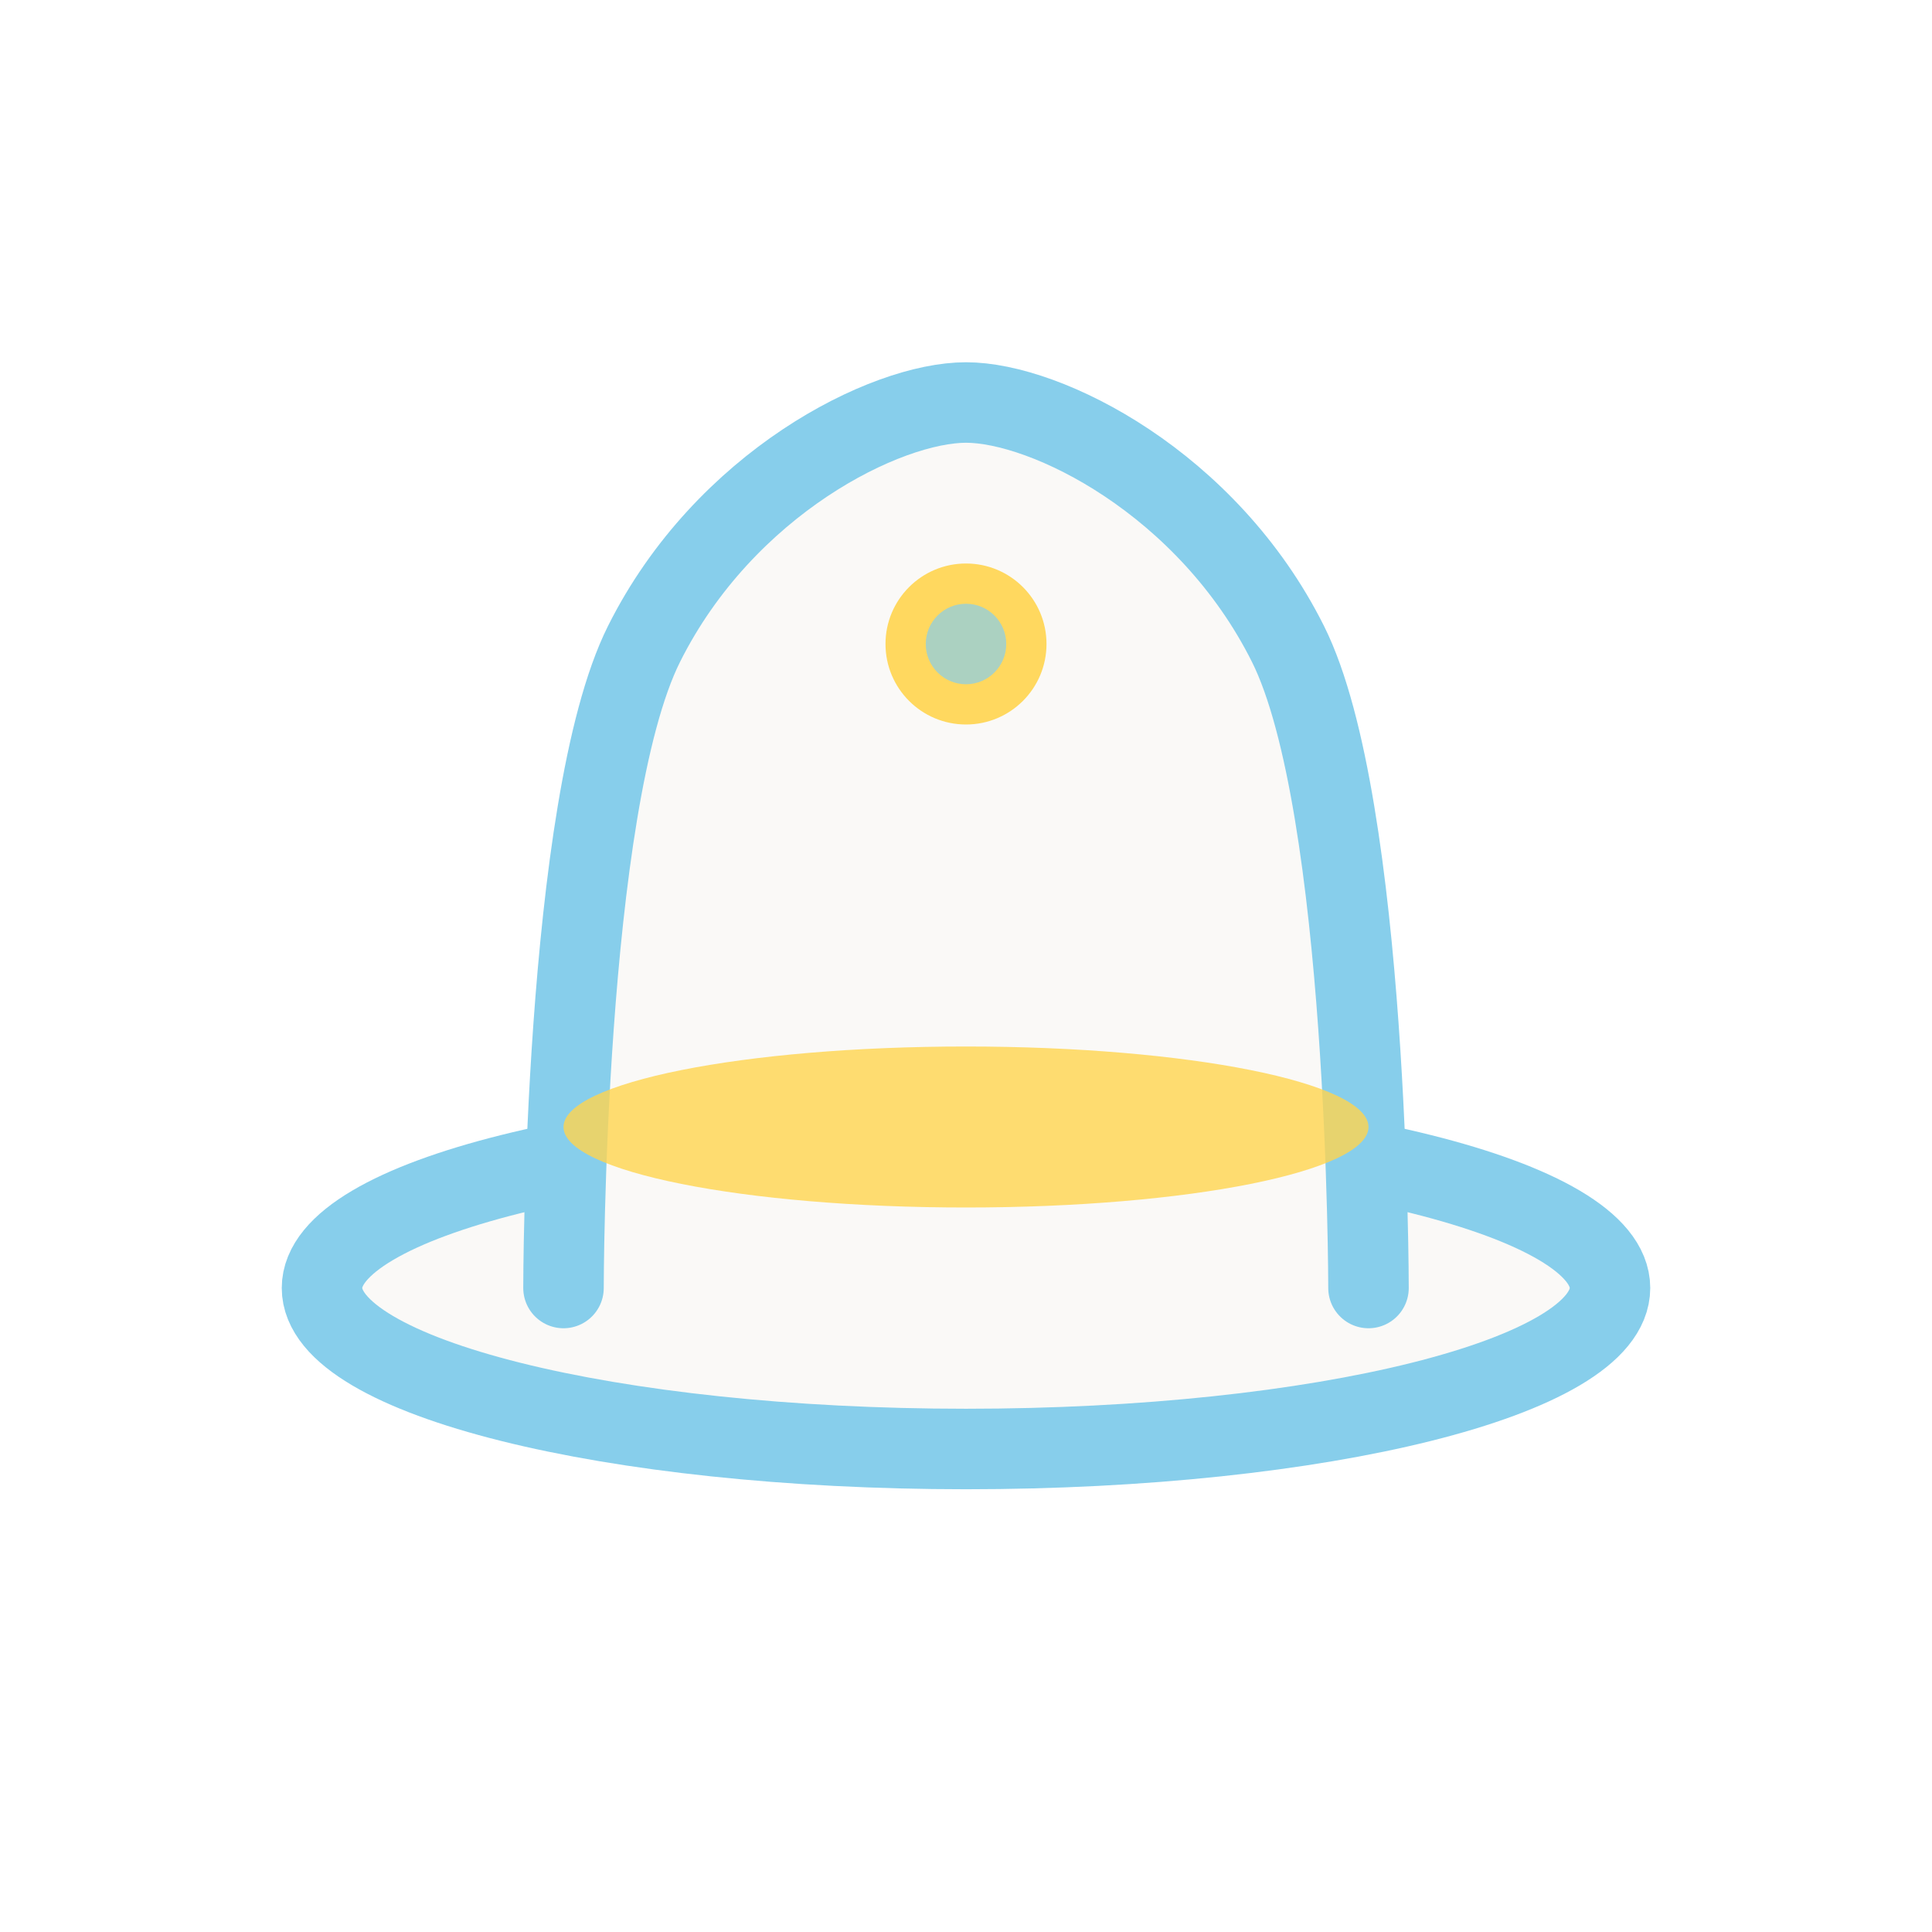
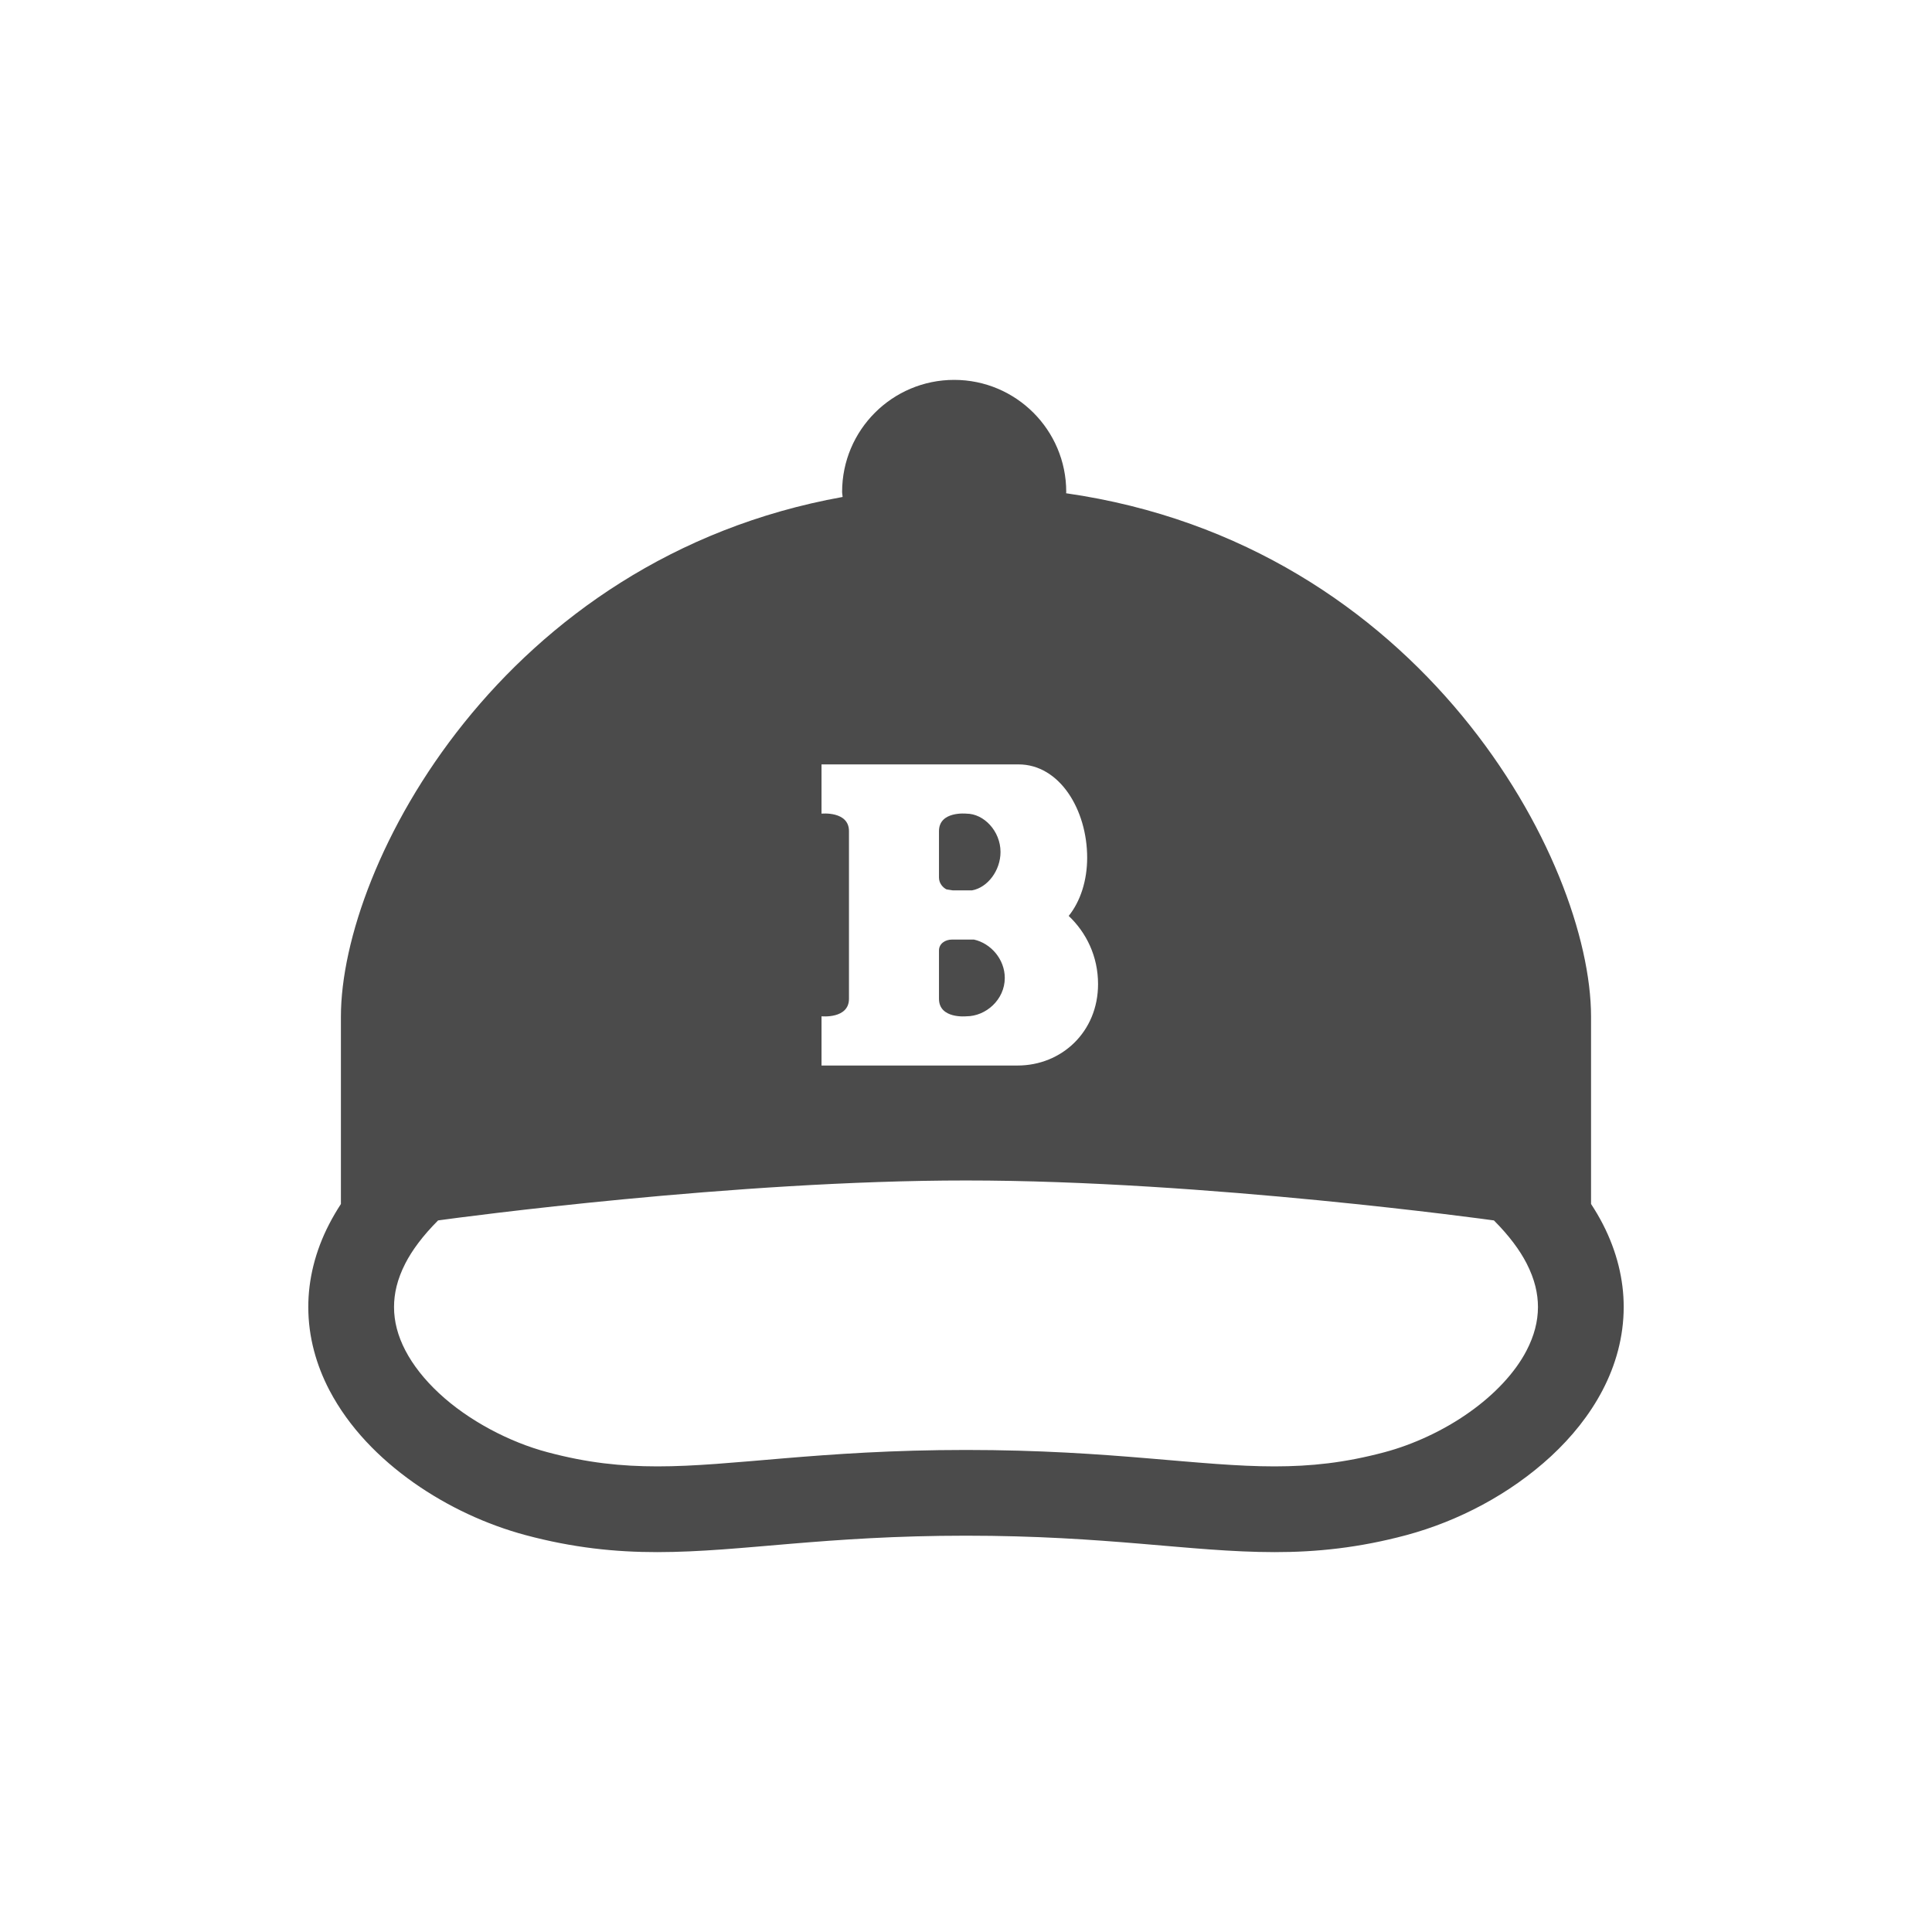
- <svg xmlns="http://www.w3.org/2000/svg" width="48" height="48" viewBox="0 0 48 48" fill="none">
-   <g transform="translate(6, 8)">
-     <ellipse cx="18" cy="24" rx="16" ry="4" fill="#faf9f7" stroke="#87ceeb" stroke-width="2" />
-     <path d="M8 24 C8 24 8 12 10 8 C12 4 16 2 18 2 C20 2 24 4 26 8 C28 12 28 24 28 24" fill="#faf9f7" stroke="#87ceeb" stroke-width="2" stroke-linecap="round" stroke-linejoin="round" />
-     <ellipse cx="18" cy="20" rx="10" ry="2" fill="#ffd54f" opacity="0.8" />
-     <circle cx="18" cy="8" r="2" fill="#ffd54f" opacity="0.9" />
-     <circle cx="18" cy="8" r="1" fill="#87ceeb" opacity="0.7" />
+ <svg xmlns="http://www.w3.org/2000/svg" version="1.1" id="_x32_" x="0px" y="0px" viewBox="-120 -120 752 752" style="width: 64px; height: 64px; opacity: 1;" xml:space="preserve">
+   <style type="text/css">
+ 	.st0{fill:#4B4B4B;}
+ </style>
+   <g>
+     <path class="st0" d="M503.902,356.508c-1.369-2.655-2.901-5.279-4.612-7.878c0-2.574,0-15.837,0-72.874   c0-60.669-65.778-183.883-204.323-203.762c0-0.178,0.048-0.342,0.048-0.521c0-24.082-19.536-43.61-43.618-43.61   s-43.618,19.528-43.618,43.61c0,0.676,0.179,1.304,0.195,1.964C75.603,97.25,12.693,216.422,12.693,275.756   c0,57.061,0,70.316,0,72.883c-1.694,2.598-3.226,5.222-4.595,7.878C2.656,367.058-0.016,378.081,0,388.728   c-0.016,11.667,3.145,22.682,8.212,32.385c7.658,14.599,19.406,26.501,32.734,35.944c13.378,9.418,28.449,16.391,43.635,20.465   c18.396,4.929,34.983,6.631,51.293,6.616c16.75-0.017,33.126-1.679,52.075-3.26c18.966-1.58,40.588-3.136,68.043-3.136   c27.455,0,49.094,1.556,68.042,3.136c18.95,1.581,35.342,3.251,52.075,3.26c16.327,0.016,32.913-1.687,51.293-6.616   c20.236-5.45,40.343-15.96,56.344-30.73c7.984-7.406,14.941-15.943,20.025-25.671c5.083-9.711,8.228-20.726,8.228-32.393   C512.016,378.081,509.328,367.058,503.902,356.508z M199.762,275.577c0,0,10.688,1.1,10.688-6.819c0-8.115,0-32.62,0-32.62   s0-24.514,0-32.62c0-7.927-10.688-6.819-10.688-6.819v-19.17h76.679c16.032,0,26.721,17.695,26.721,36.311   c0,8.839-2.591,16.953-7.185,22.664c6.811,6.452,11.422,15.666,11.422,26.534c0,18.616-14.192,31.7-31.333,31.7h-76.303V275.577z    M474.182,405.683c-4.4,8.522-12.399,17.092-22.388,24.115c-9.939,7.038-21.784,12.505-32.995,15.479   c-15.528,4.13-28.579,5.474-42.69,5.491c-14.403,0.008-30.013-1.524-49.289-3.136c-19.275-1.614-42.119-3.259-70.829-3.259   c-28.71,0-51.554,1.645-70.813,3.25c-19.292,1.621-34.885,3.152-49.305,3.145c-14.11-0.016-27.162-1.36-42.673-5.491   c-14.974-3.944-30.99-12.424-42.282-22.958c-5.67-5.255-10.151-10.958-13.117-16.636c-2.966-5.703-4.432-11.267-4.432-16.954   c0.017-5.214,1.19-10.68,4.4-16.962c2.623-5.116,6.794-10.77,12.758-16.75c0.065-0.008,0.147-0.008,0.212-0.016l0.456-0.065   c7.984-1.109,115.033-15.479,204.796-15.455c92.874-0.024,204.519,15.398,205.302,15.528l-0.506-0.072l0.473,0.065   c0.065,0.007,0.146,0.007,0.211,0.016c5.964,5.98,10.118,11.634,12.742,16.75c3.21,6.282,4.399,11.748,4.416,16.962   C478.614,394.416,477.148,399.98,474.182,405.683z" style="fill: rgb(75, 75, 75);" />
+     <path class="st0" d="M51.228,354.936h-0.032c-0.277,0.04-0.473,0.065-0.489,0.072L51.228,354.936z" style="fill: rgb(75, 75, 75);" />
+     <path class="st0" d="M259.12,245.719h-8.668c-2.395,0-4.97,1.482-4.97,4.244v18.795c0,7.919,10.672,6.819,10.672,6.819   c7.561,0,14.941-6.453,14.941-14.934C271.096,253.458,265.752,247.201,259.12,245.719z" style="fill: rgb(75, 75, 75);" />
+     <path class="st0" d="M248.416,226.182l2.395,0.375h7.56c6.078-1.108,11.064-7.748,11.064-14.934c0-8.105-6.452-14.924-13.28-14.924   c0,0-10.672-1.108-10.672,6.819v18.061C245.482,223.787,246.949,225.449,248.416,226.182z" style="fill: rgb(75, 75, 75);" />
  </g>
</svg>
